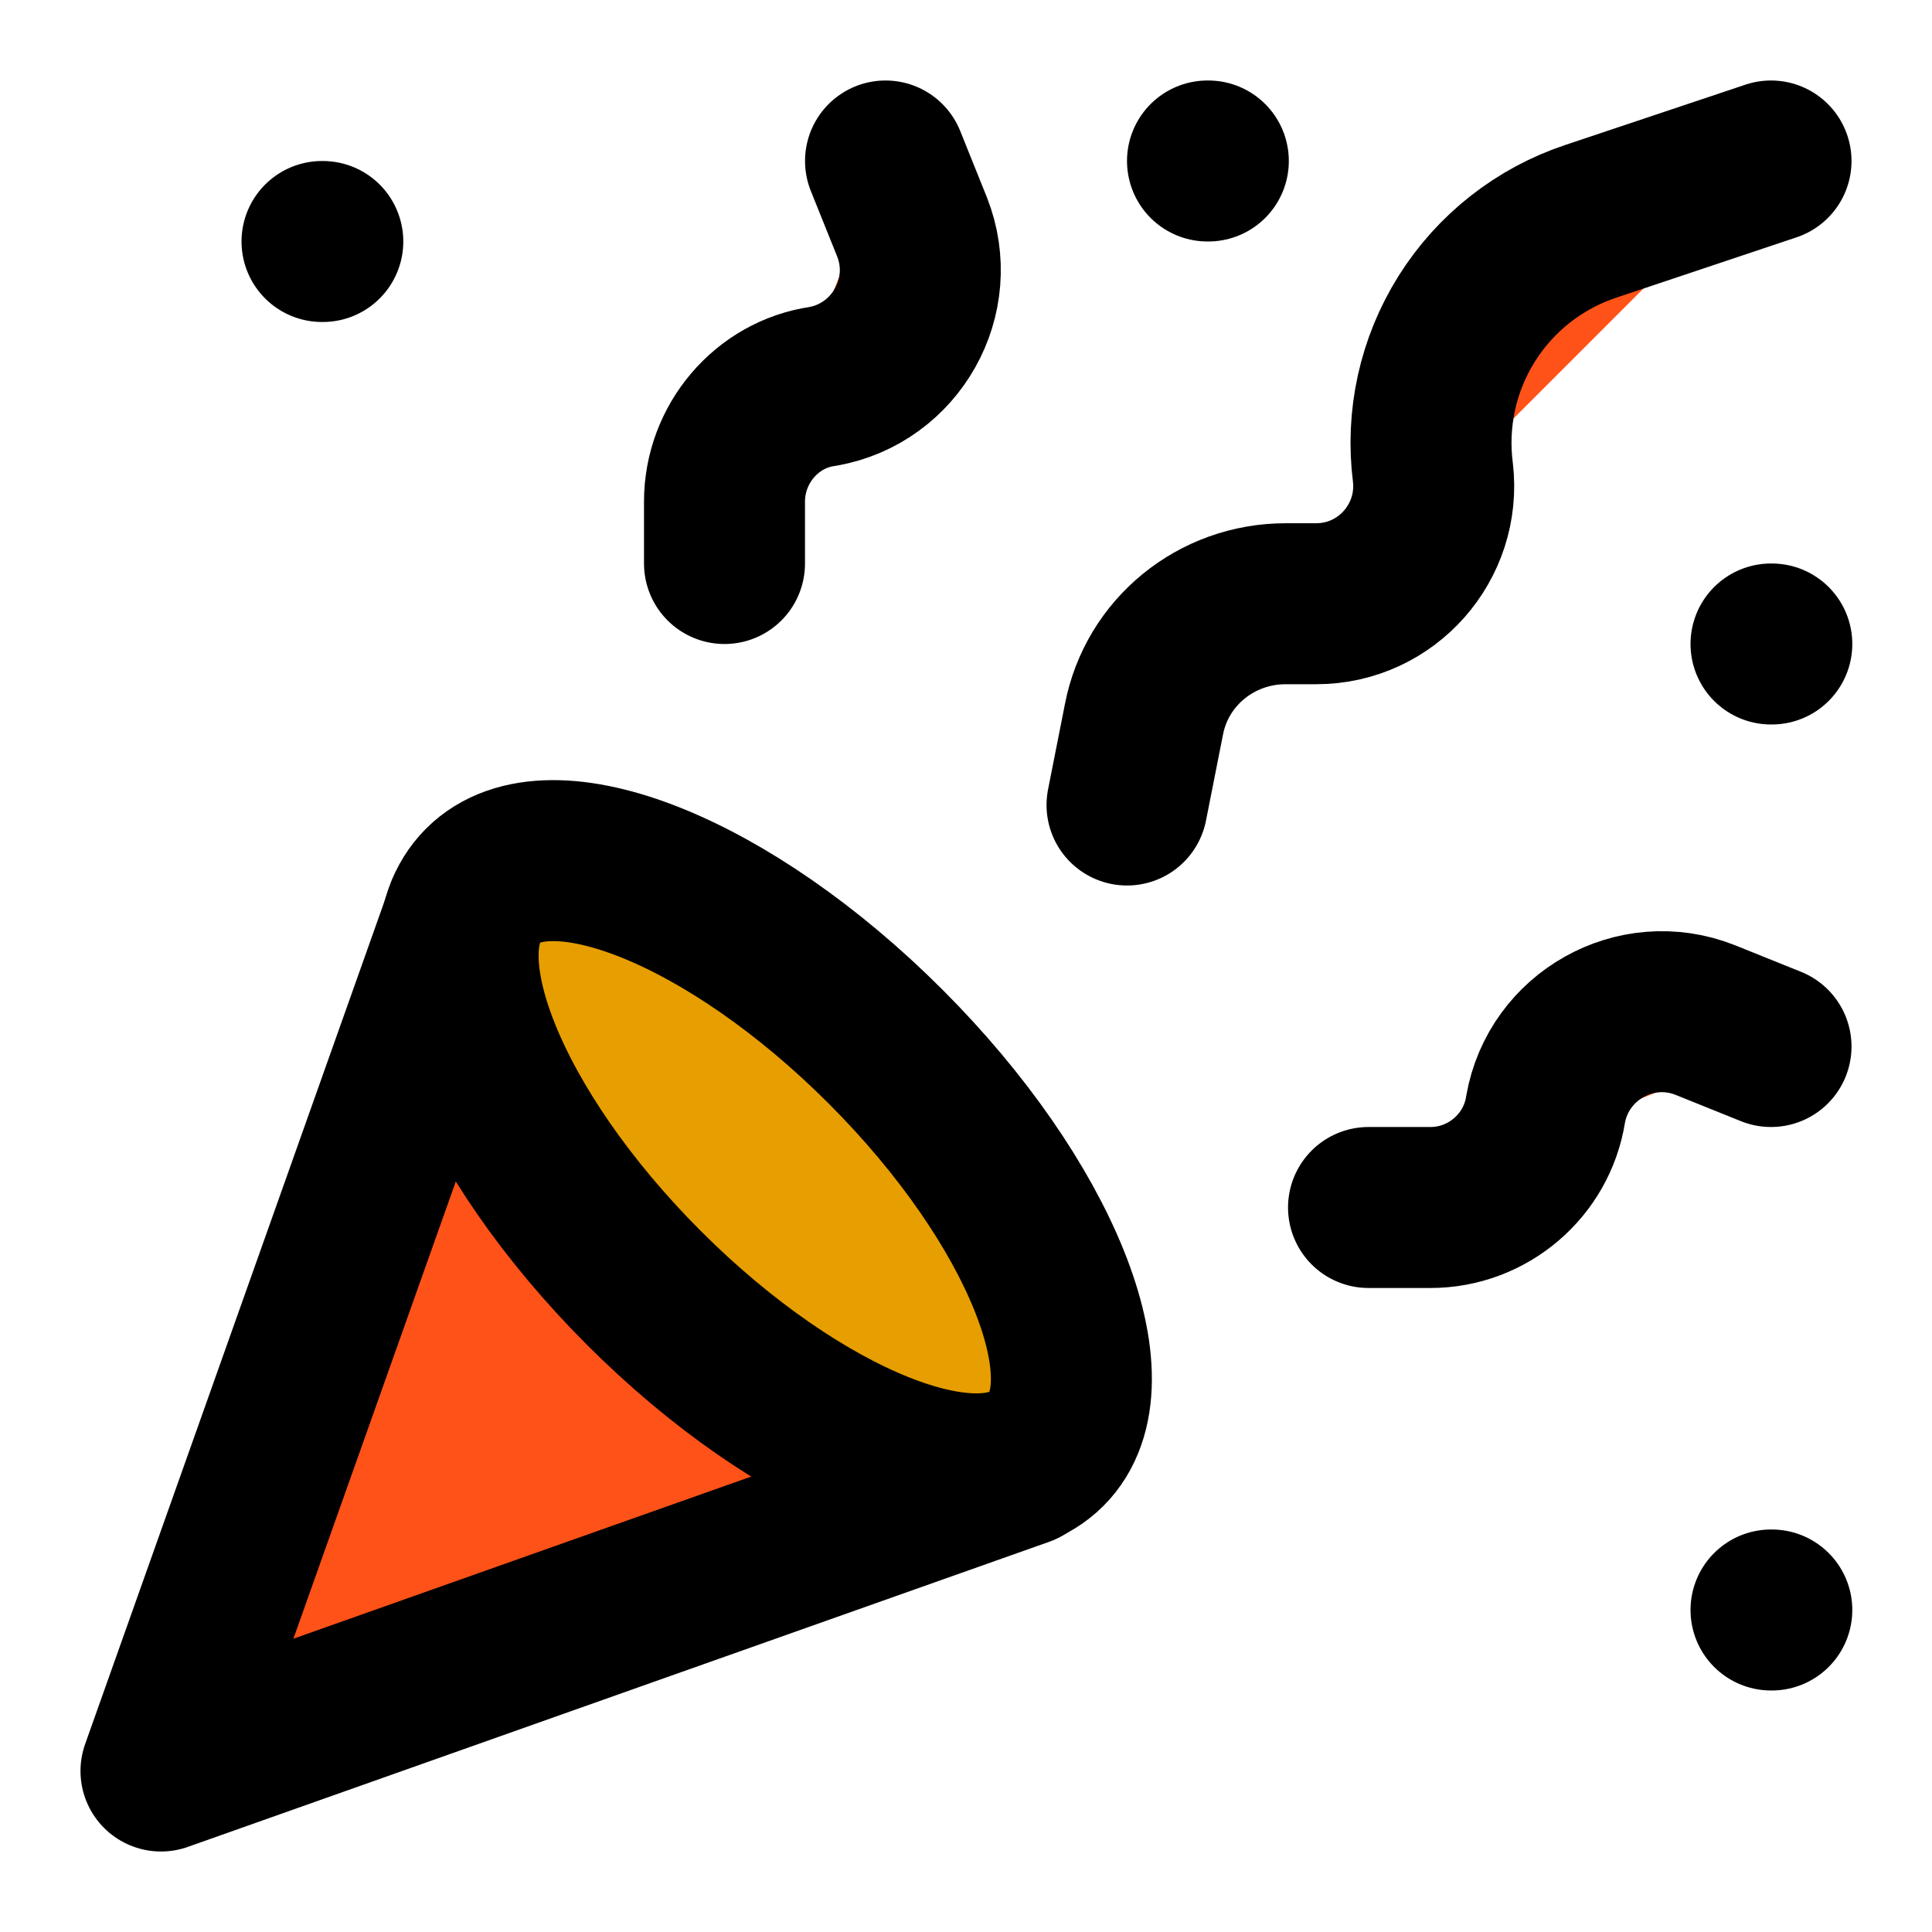
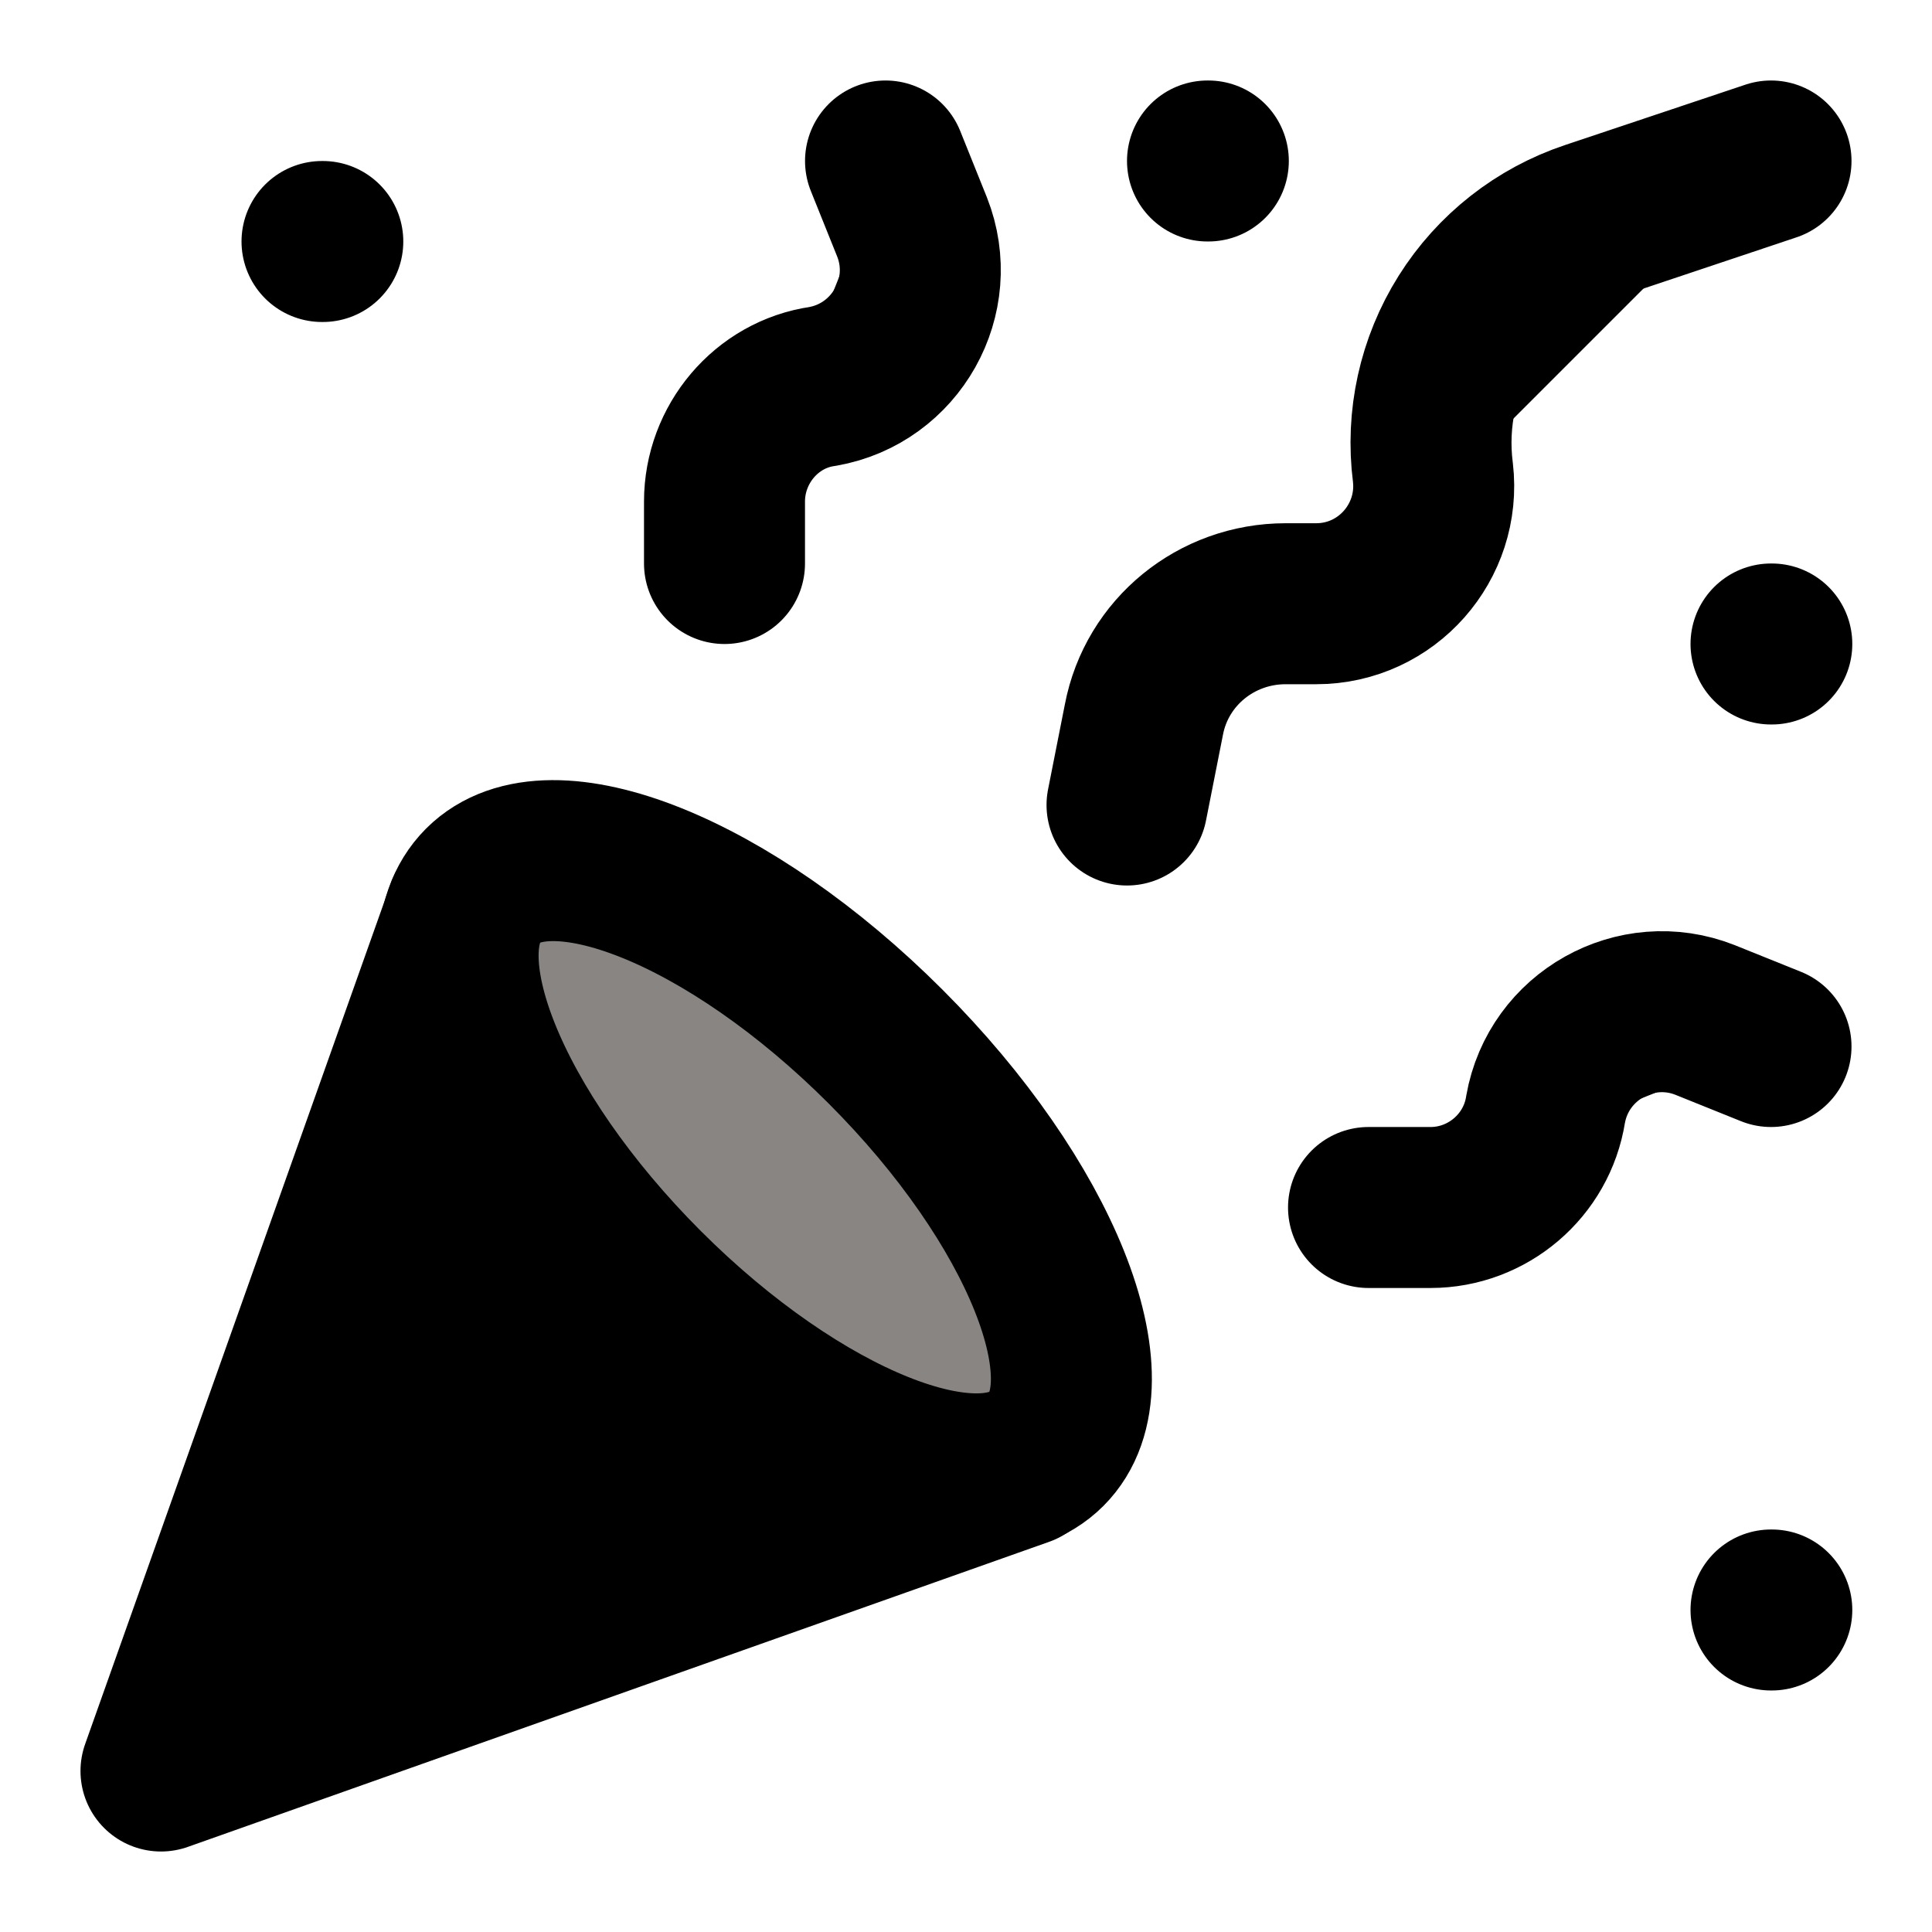
<svg xmlns="http://www.w3.org/2000/svg" width="49" height="49" viewBox="0 0 49 49" fill="none">
-   <path d="M11.842 23.071L4.083 44.917L25.929 37.179M8.167 6.125H8.187M44.917 16.333H44.937M30.625 4.083H30.646M44.917 40.833H44.937M44.917 4.083L40.343 5.614C39.042 6.048 37.931 6.92 37.201 8.082C36.471 9.244 36.167 10.623 36.342 11.985C36.546 13.74 35.178 15.312 33.381 15.312H32.606C30.85 15.312 29.339 16.537 29.012 18.252L28.584 20.417M44.917 26.542L43.243 25.868C41.487 25.174 39.527 26.276 39.2 28.134C38.976 29.563 37.73 30.625 36.281 30.625H34.709M22.459 4.083L23.132 5.757C23.826 7.513 22.724 9.473 20.866 9.8C19.437 10.004 18.375 11.27 18.375 12.72V14.292" fill="#ff5218" stroke="currentColor" stroke-width="4.083" stroke-linecap="round" stroke-linejoin="round" />
-   <path d="M22.458 26.542C26.399 30.482 28.236 35.055 26.542 36.75C24.847 38.444 20.274 36.607 16.333 32.667C12.393 28.726 10.555 24.153 12.25 22.458C13.945 20.764 18.518 22.601 22.458 26.542Z" fill="#E79E00" stroke="currentColor" stroke-width="4.083" stroke-linecap="round" stroke-linejoin="round" />
+   <path d="M11.842 23.071L4.083 44.917L25.929 37.179M8.167 6.125H8.187M44.917 16.333H44.937M30.625 4.083H30.646M44.917 40.833H44.937M44.917 4.083L40.343 5.614C39.042 6.048 37.931 6.92 37.201 8.082C36.471 9.244 36.167 10.623 36.342 11.985C36.546 13.74 35.178 15.312 33.381 15.312H32.606C30.85 15.312 29.339 16.537 29.012 18.252L28.584 20.417M44.917 26.542L43.243 25.868C41.487 25.174 39.527 26.276 39.2 28.134C38.976 29.563 37.73 30.625 36.281 30.625H34.709M22.459 4.083L23.132 5.757C23.826 7.513 22.724 9.473 20.866 9.8C19.437 10.004 18.375 11.27 18.375 12.72V14.292" fill="black" stroke="currentColor" stroke-width="4.083" stroke-linecap="round" stroke-linejoin="round" />
+   <path d="M22.458 26.542C26.399 30.482 28.236 35.055 26.542 36.75C24.847 38.444 20.274 36.607 16.333 32.667C12.393 28.726 10.555 24.153 12.25 22.458C13.945 20.764 18.518 22.601 22.458 26.542Z" fill="#898583ff" stroke="currentColor" stroke-width="4.083" stroke-linecap="round" stroke-linejoin="round" />
</svg>
